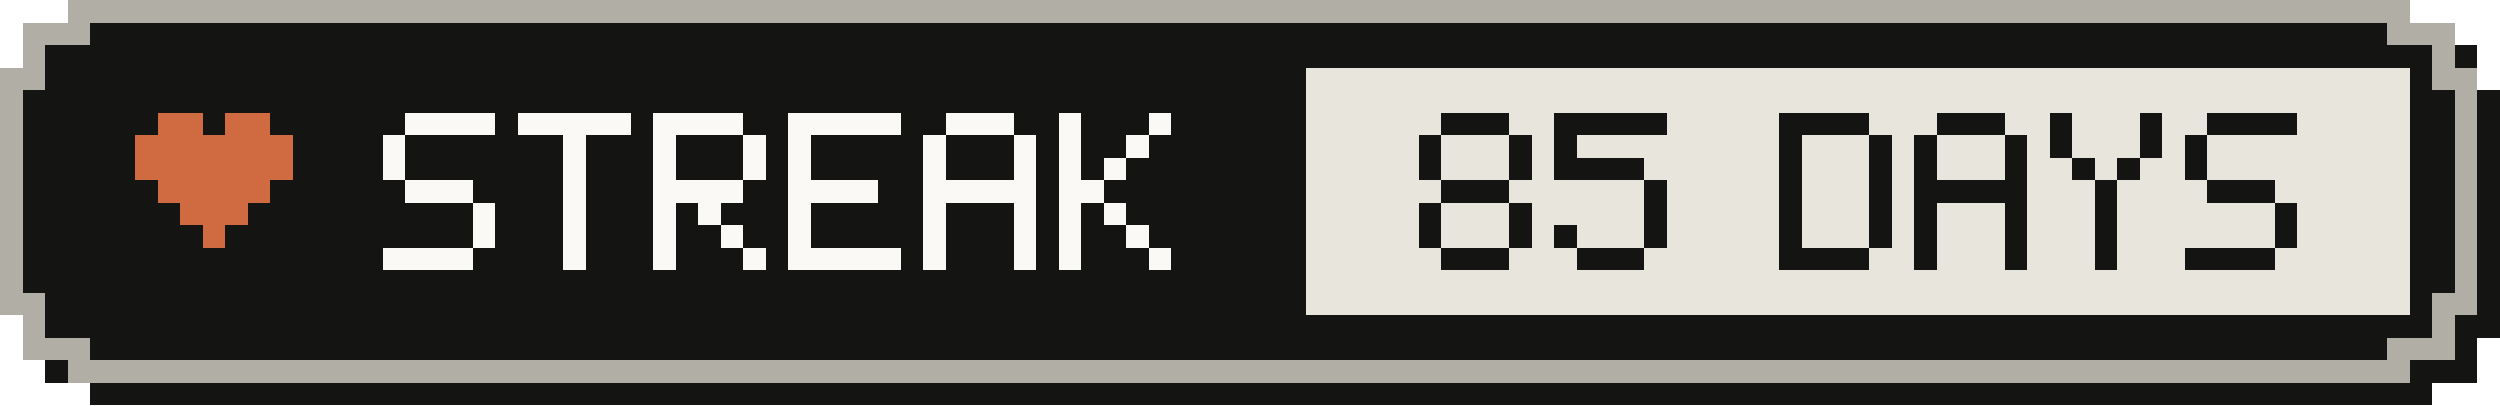
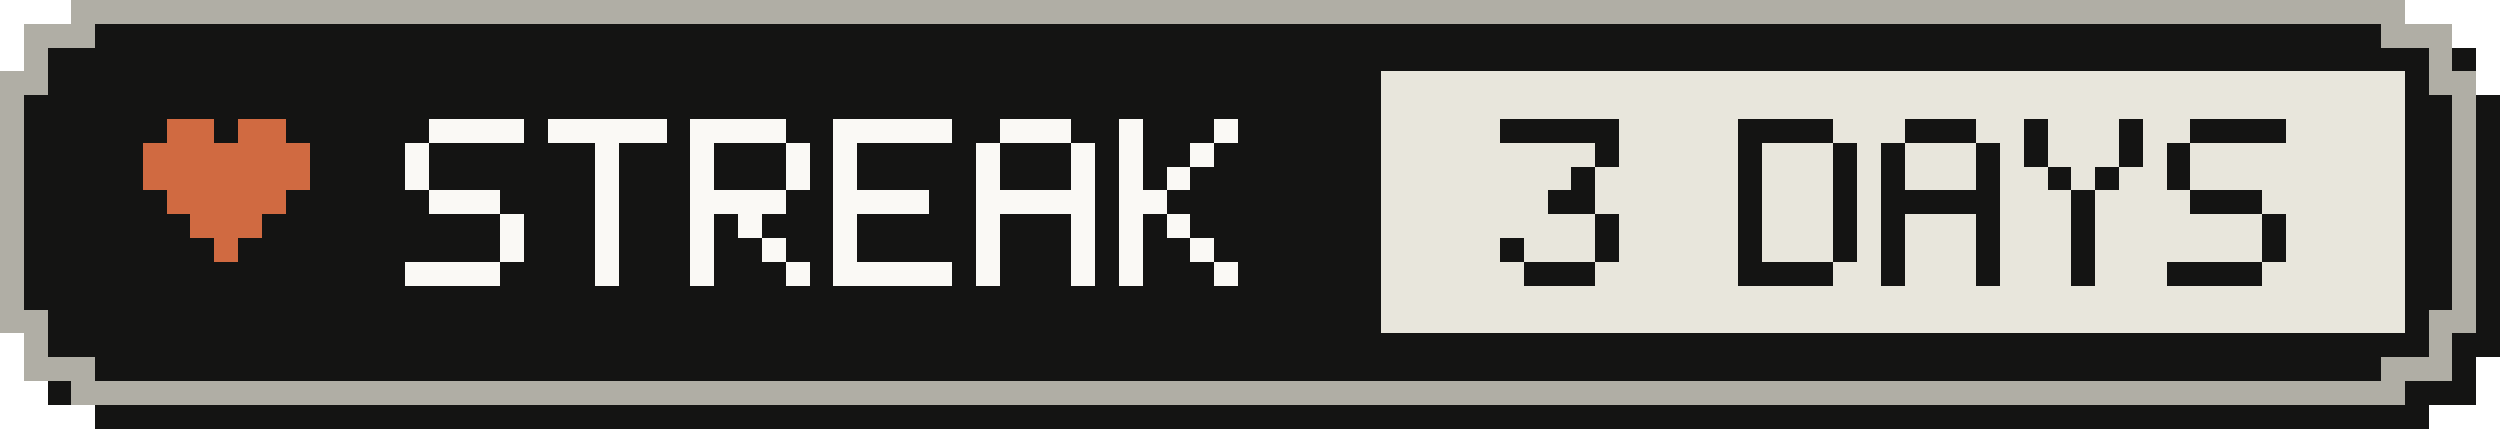
- <svg xmlns="http://www.w3.org/2000/svg" width="111" height="18" viewBox="0 0 111 18" role="img" aria-label="Active-day streak: 85 Days">
+ <svg xmlns="http://www.w3.org/2000/svg" width="105" height="18" viewBox="0 0 105 18" role="img" aria-label="Active-day streak: 3 Days">
  <g shape-rendering="crispEdges">
-     <path fill="#141413" d="M4,1 H108 V2 H110 V4 H111 V15 H110 V17 H108 V18 H4 V17 H2 V15 H1 V4 H2 V2 H4 Z" />
-     <path fill="#b0aea5" d="M3,0 H107 V1 H109 V3 H110 V14 H109 V16 H107 V17 H3 V16 H1 V14 H0 V3 H1 V1 H3 Z" />
-     <path fill="#141413" d="M4,1 H106 V2 H108 V4 H109 V13 H108 V15 H106 V16 H4 V15 H2 V13 H1 V4 H2 V2 H4 Z" />
-     <rect fill="#e8e6dc" x="58" y="3" width="49" height="11" />
+     <path fill="#141413" d="M4,1 H102 V2 H104 V4 H105 V15 H104 V17 H102 V18 H4 V17 H2 V15 H1 V4 H2 V2 H4 Z" />
+     <path fill="#b0aea5" d="M3,0 H101 V1 H103 V3 H104 V14 H103 V16 H101 V17 H3 V16 H1 V14 H0 V3 H1 V1 H3 Z" />
+     <path fill="#141413" d="M4,1 H100 V2 H102 V4 H103 V13 H102 V15 H100 V16 H4 V15 H2 V13 H1 V4 H2 V2 H4 Z" />
+     <rect fill="#e8e6dc" x="58" y="3" width="43" height="11" />
    <g fill="#d06a41">
      <rect x="7" y="5" width="2" height="1" />
      <rect x="10" y="5" width="2" height="1" />
      <rect x="6" y="6" width="7" height="1" />
      <rect x="6" y="7" width="7" height="1" />
      <rect x="7" y="8" width="5" height="1" />
      <rect x="8" y="9" width="3" height="1" />
      <rect x="9" y="10" width="1" height="1" />
    </g>
    <g fill="#faf9f5">
      <rect x="18" y="5" width="4" height="1" />
      <rect x="17" y="6" width="1" height="1" />
      <rect x="17" y="7" width="1" height="1" />
      <rect x="18" y="8" width="3" height="1" />
      <rect x="21" y="9" width="1" height="1" />
      <rect x="21" y="10" width="1" height="1" />
      <rect x="17" y="11" width="4" height="1" />
      <rect x="23" y="5" width="5" height="1" />
      <rect x="25" y="6" width="1" height="1" />
      <rect x="25" y="7" width="1" height="1" />
      <rect x="25" y="8" width="1" height="1" />
      <rect x="25" y="9" width="1" height="1" />
      <rect x="25" y="10" width="1" height="1" />
      <rect x="25" y="11" width="1" height="1" />
      <rect x="29" y="5" width="4" height="1" />
      <rect x="29" y="6" width="1" height="1" />
      <rect x="33" y="6" width="1" height="1" />
      <rect x="29" y="7" width="1" height="1" />
      <rect x="33" y="7" width="1" height="1" />
      <rect x="29" y="8" width="4" height="1" />
      <rect x="29" y="9" width="1" height="1" />
      <rect x="31" y="9" width="1" height="1" />
      <rect x="29" y="10" width="1" height="1" />
      <rect x="32" y="10" width="1" height="1" />
      <rect x="29" y="11" width="1" height="1" />
      <rect x="33" y="11" width="1" height="1" />
      <rect x="35" y="5" width="5" height="1" />
      <rect x="35" y="6" width="1" height="1" />
      <rect x="35" y="7" width="1" height="1" />
      <rect x="35" y="8" width="4" height="1" />
      <rect x="35" y="9" width="1" height="1" />
      <rect x="35" y="10" width="1" height="1" />
      <rect x="35" y="11" width="5" height="1" />
      <rect x="42" y="5" width="3" height="1" />
      <rect x="41" y="6" width="1" height="1" />
      <rect x="45" y="6" width="1" height="1" />
      <rect x="41" y="7" width="1" height="1" />
      <rect x="45" y="7" width="1" height="1" />
      <rect x="41" y="8" width="5" height="1" />
      <rect x="41" y="9" width="1" height="1" />
      <rect x="45" y="9" width="1" height="1" />
      <rect x="41" y="10" width="1" height="1" />
      <rect x="45" y="10" width="1" height="1" />
      <rect x="41" y="11" width="1" height="1" />
      <rect x="45" y="11" width="1" height="1" />
      <rect x="47" y="5" width="1" height="1" />
      <rect x="51" y="5" width="1" height="1" />
      <rect x="47" y="6" width="1" height="1" />
      <rect x="50" y="6" width="1" height="1" />
      <rect x="47" y="7" width="1" height="1" />
      <rect x="49" y="7" width="1" height="1" />
      <rect x="47" y="8" width="2" height="1" />
      <rect x="47" y="9" width="1" height="1" />
      <rect x="49" y="9" width="1" height="1" />
      <rect x="47" y="10" width="1" height="1" />
      <rect x="50" y="10" width="1" height="1" />
      <rect x="47" y="11" width="1" height="1" />
      <rect x="51" y="11" width="1" height="1" />
    </g>
    <g fill="#141413">
-       <rect x="64" y="5" width="3" height="1" />
-       <rect x="63" y="6" width="1" height="1" />
+       <rect x="63" y="5" width="5" height="1" />
      <rect x="67" y="6" width="1" height="1" />
-       <rect x="63" y="7" width="1" height="1" />
-       <rect x="67" y="7" width="1" height="1" />
-       <rect x="64" y="8" width="3" height="1" />
-       <rect x="63" y="9" width="1" height="1" />
+       <rect x="66" y="7" width="1" height="1" />
+       <rect x="65" y="8" width="2" height="1" />
      <rect x="67" y="9" width="1" height="1" />
      <rect x="63" y="10" width="1" height="1" />
      <rect x="67" y="10" width="1" height="1" />
      <rect x="64" y="11" width="3" height="1" />
-       <rect x="69" y="5" width="5" height="1" />
-       <rect x="69" y="6" width="1" height="1" />
-       <rect x="69" y="7" width="4" height="1" />
+       <rect x="73" y="5" width="4" height="1" />
+       <rect x="73" y="6" width="1" height="1" />
+       <rect x="77" y="6" width="1" height="1" />
+       <rect x="73" y="7" width="1" height="1" />
+       <rect x="77" y="7" width="1" height="1" />
      <rect x="73" y="8" width="1" height="1" />
+       <rect x="77" y="8" width="1" height="1" />
      <rect x="73" y="9" width="1" height="1" />
-       <rect x="69" y="10" width="1" height="1" />
+       <rect x="77" y="9" width="1" height="1" />
      <rect x="73" y="10" width="1" height="1" />
-       <rect x="70" y="11" width="3" height="1" />
-       <rect x="79" y="5" width="4" height="1" />
+       <rect x="77" y="10" width="1" height="1" />
+       <rect x="73" y="11" width="4" height="1" />
+       <rect x="80" y="5" width="3" height="1" />
      <rect x="79" y="6" width="1" height="1" />
      <rect x="83" y="6" width="1" height="1" />
      <rect x="79" y="7" width="1" height="1" />
      <rect x="83" y="7" width="1" height="1" />
-       <rect x="79" y="8" width="1" height="1" />
-       <rect x="83" y="8" width="1" height="1" />
+       <rect x="79" y="8" width="5" height="1" />
      <rect x="79" y="9" width="1" height="1" />
      <rect x="83" y="9" width="1" height="1" />
      <rect x="79" y="10" width="1" height="1" />
      <rect x="83" y="10" width="1" height="1" />
-       <rect x="79" y="11" width="4" height="1" />
-       <rect x="86" y="5" width="3" height="1" />
+       <rect x="79" y="11" width="1" height="1" />
+       <rect x="83" y="11" width="1" height="1" />
+       <rect x="85" y="5" width="1" height="1" />
+       <rect x="89" y="5" width="1" height="1" />
      <rect x="85" y="6" width="1" height="1" />
      <rect x="89" y="6" width="1" height="1" />
-       <rect x="85" y="7" width="1" height="1" />
-       <rect x="89" y="7" width="1" height="1" />
-       <rect x="85" y="8" width="5" height="1" />
-       <rect x="85" y="9" width="1" height="1" />
-       <rect x="89" y="9" width="1" height="1" />
-       <rect x="85" y="10" width="1" height="1" />
-       <rect x="89" y="10" width="1" height="1" />
-       <rect x="85" y="11" width="1" height="1" />
-       <rect x="89" y="11" width="1" height="1" />
-       <rect x="91" y="5" width="1" height="1" />
-       <rect x="95" y="5" width="1" height="1" />
+       <rect x="86" y="7" width="1" height="1" />
+       <rect x="88" y="7" width="1" height="1" />
+       <rect x="87" y="8" width="1" height="1" />
+       <rect x="87" y="9" width="1" height="1" />
+       <rect x="87" y="10" width="1" height="1" />
+       <rect x="87" y="11" width="1" height="1" />
+       <rect x="92" y="5" width="4" height="1" />
      <rect x="91" y="6" width="1" height="1" />
-       <rect x="95" y="6" width="1" height="1" />
-       <rect x="92" y="7" width="1" height="1" />
-       <rect x="94" y="7" width="1" height="1" />
-       <rect x="93" y="8" width="1" height="1" />
-       <rect x="93" y="9" width="1" height="1" />
-       <rect x="93" y="10" width="1" height="1" />
-       <rect x="93" y="11" width="1" height="1" />
-       <rect x="98" y="5" width="4" height="1" />
-       <rect x="97" y="6" width="1" height="1" />
-       <rect x="97" y="7" width="1" height="1" />
-       <rect x="98" y="8" width="3" height="1" />
-       <rect x="101" y="9" width="1" height="1" />
-       <rect x="101" y="10" width="1" height="1" />
-       <rect x="97" y="11" width="4" height="1" />
+       <rect x="91" y="7" width="1" height="1" />
+       <rect x="92" y="8" width="3" height="1" />
+       <rect x="95" y="9" width="1" height="1" />
+       <rect x="95" y="10" width="1" height="1" />
+       <rect x="91" y="11" width="4" height="1" />
    </g>
  </g>
</svg>
